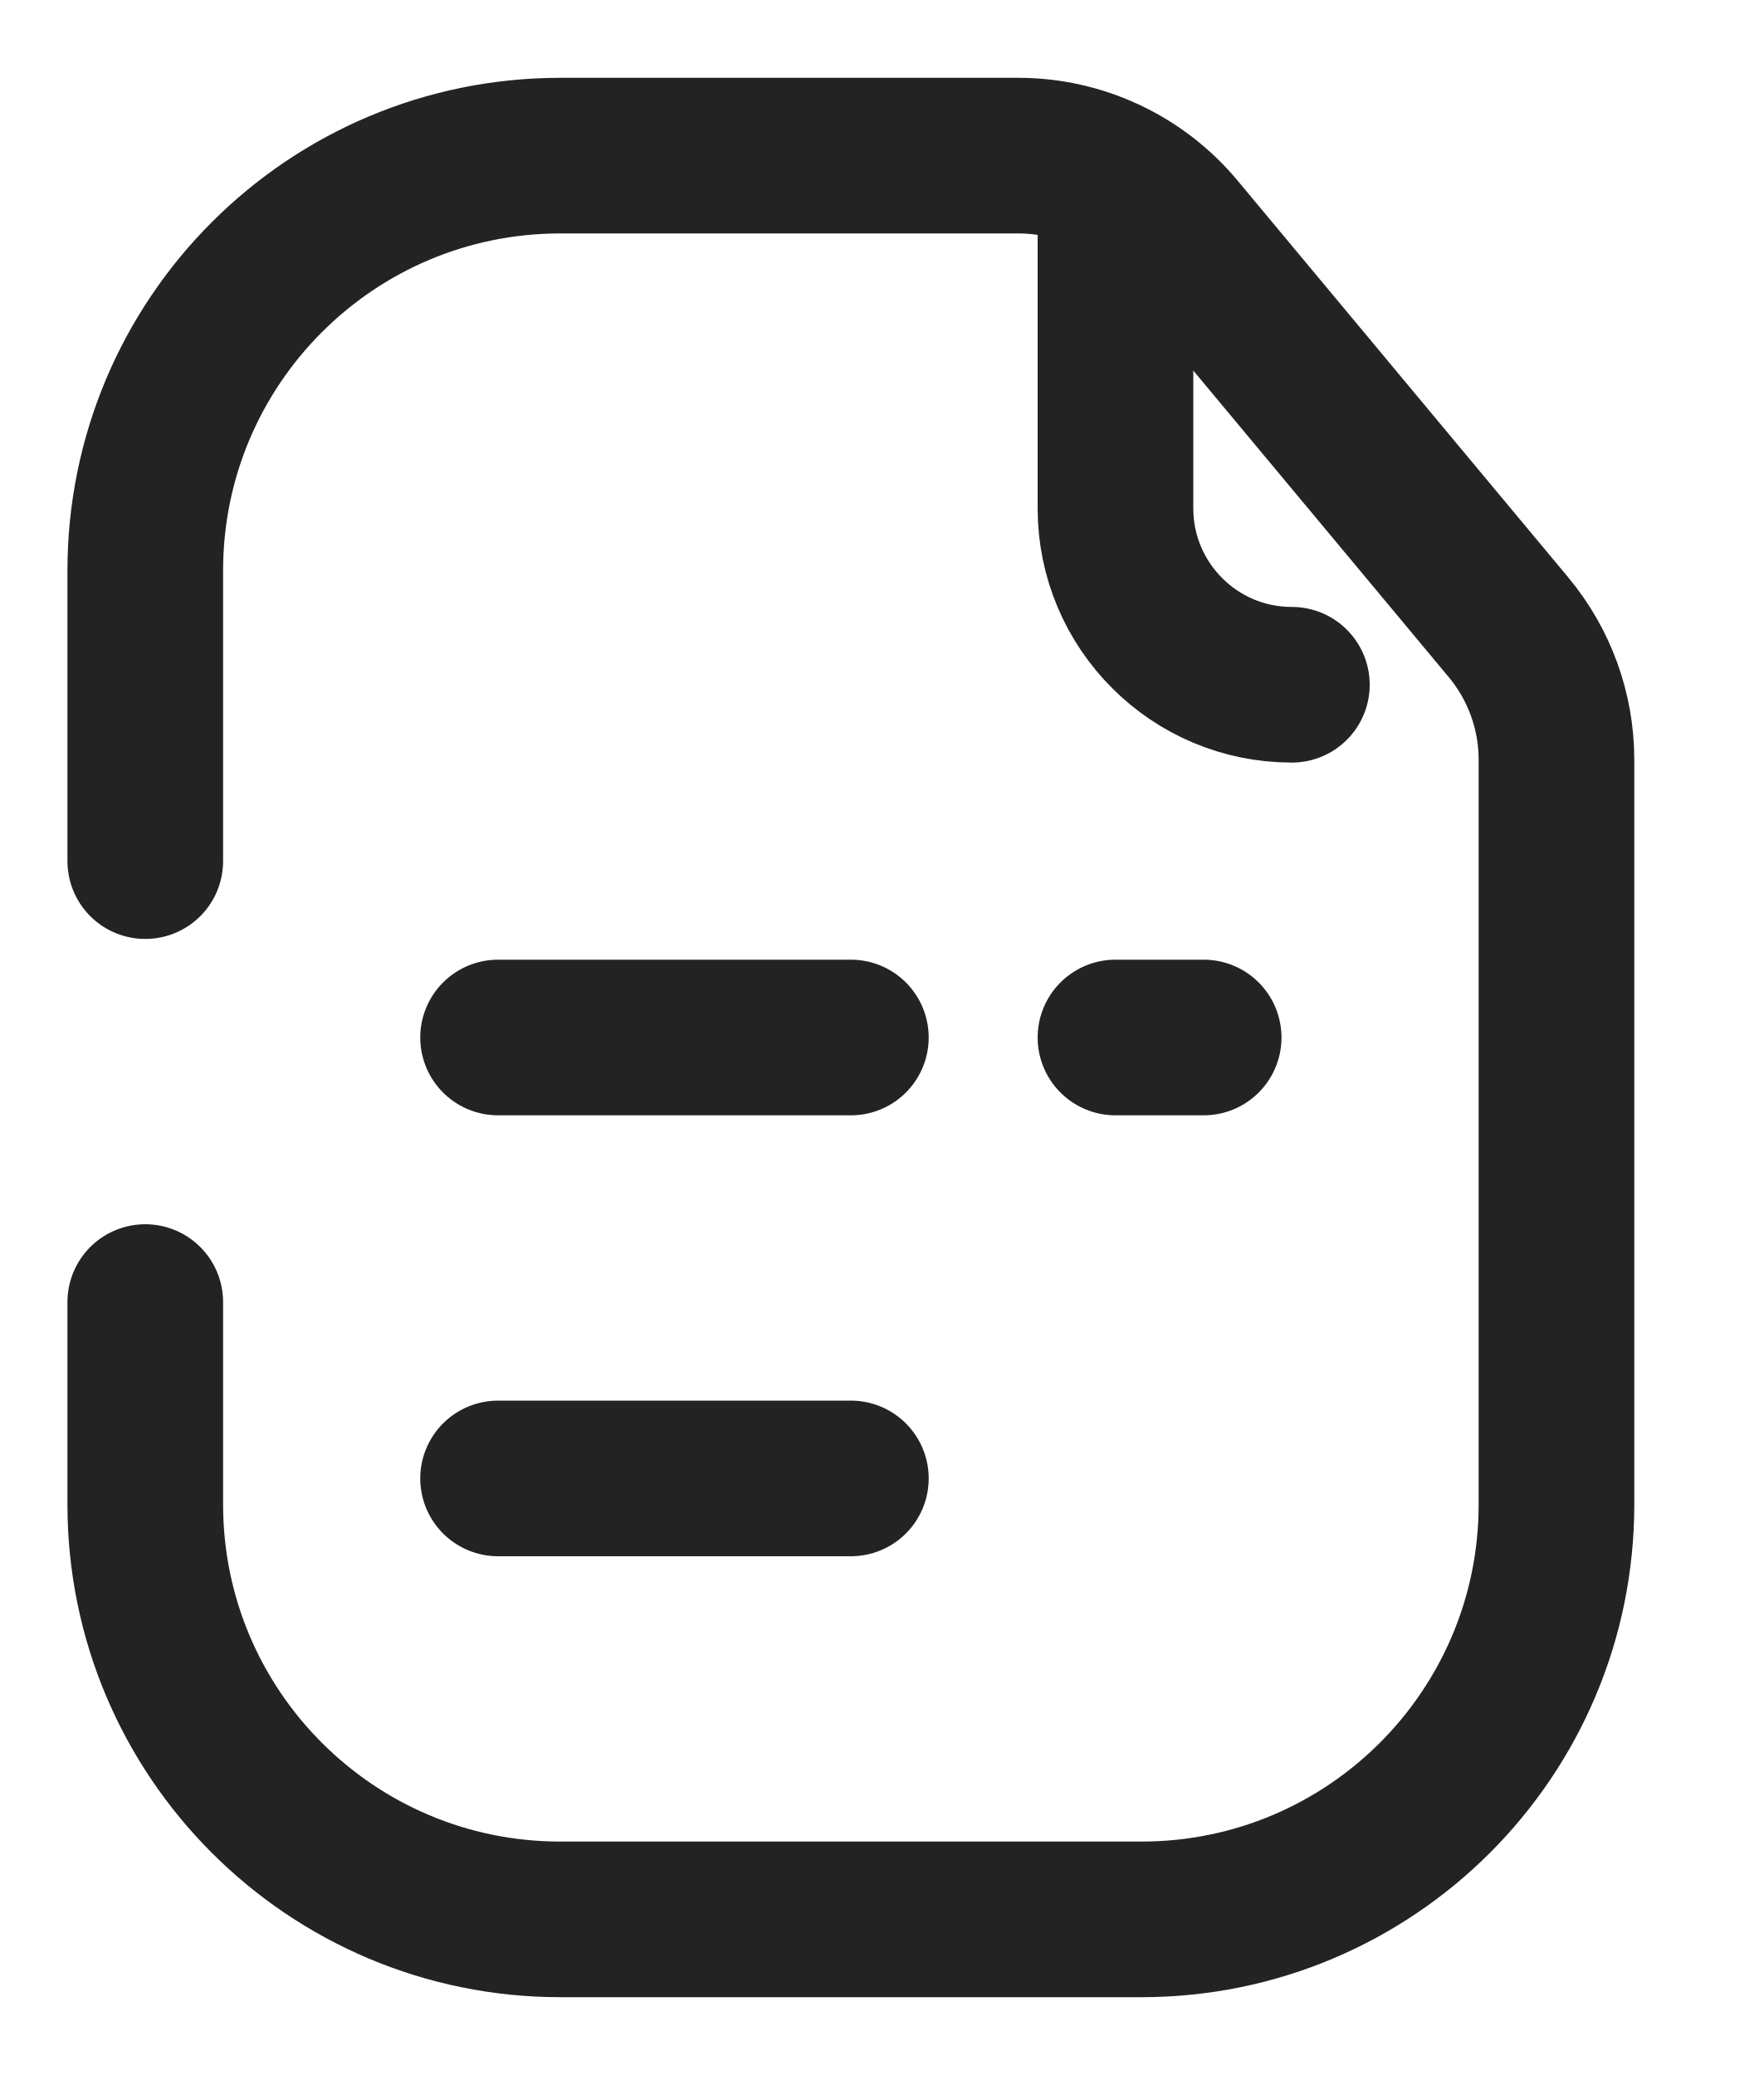
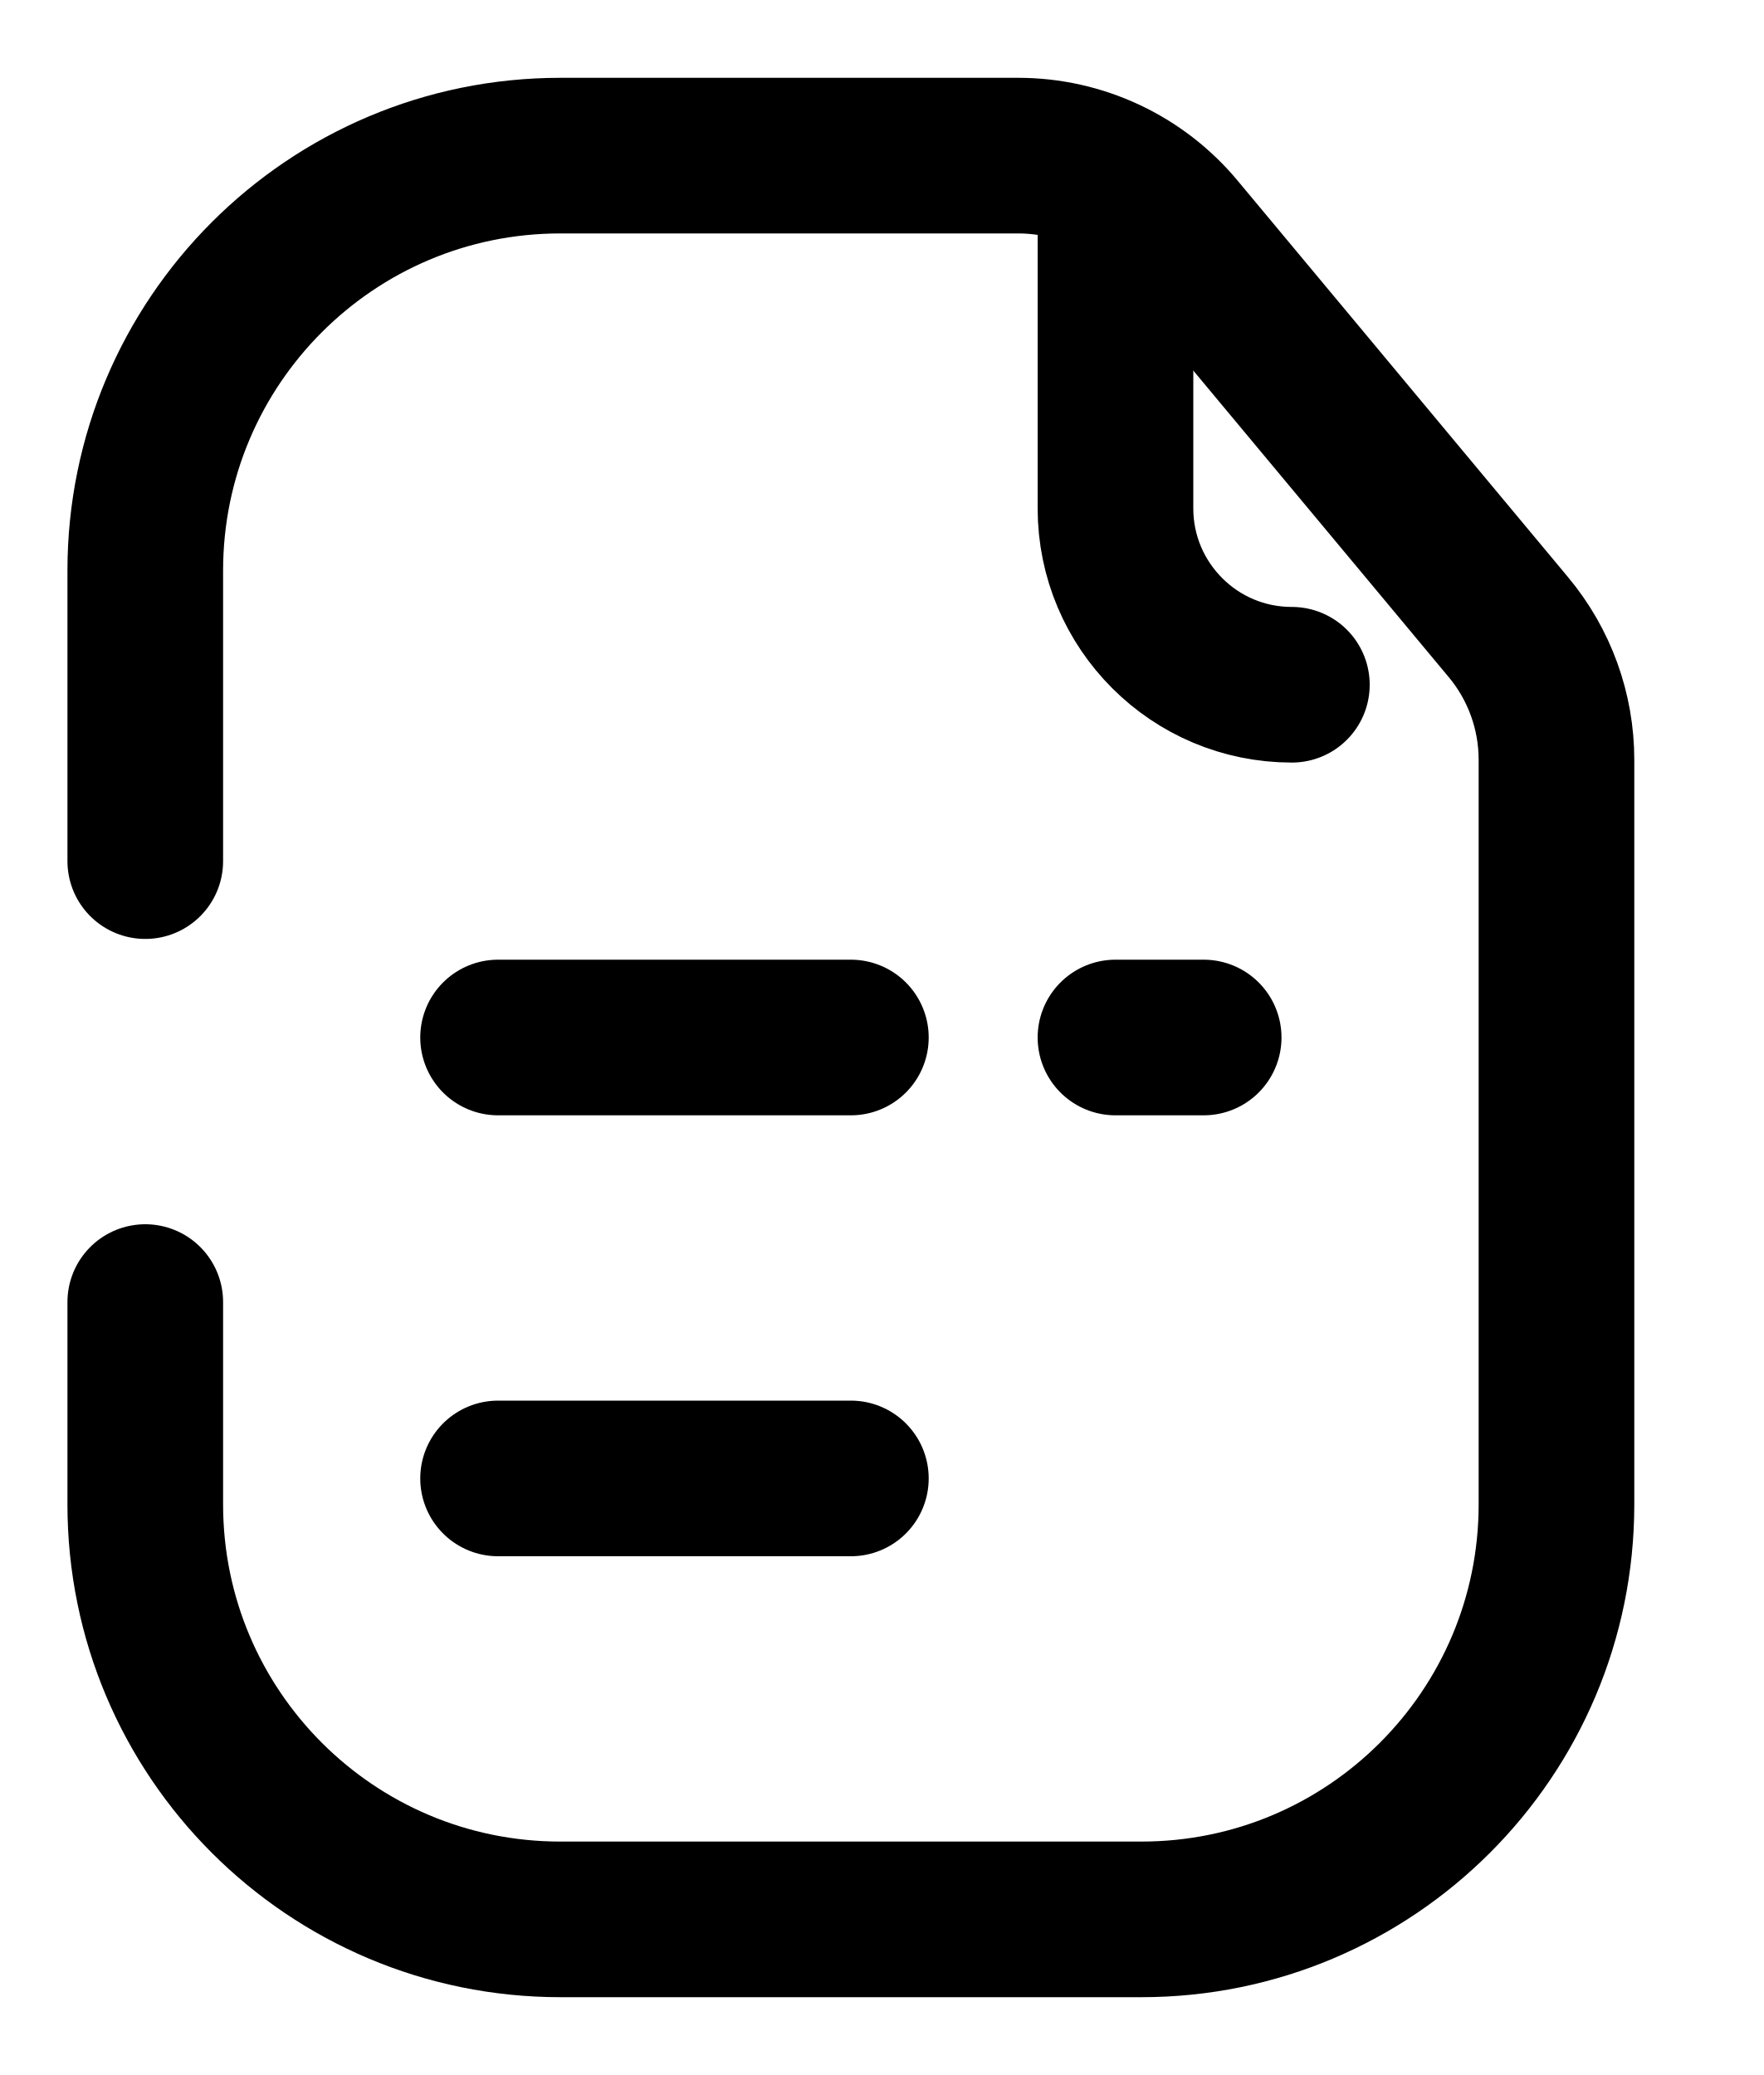
<svg xmlns="http://www.w3.org/2000/svg" width="17" height="20" viewBox="0 0 17 20" fill="none">
-   <path d="M1.4 8.3V5.5C1.4 3.291 3.191 1.5 5.4 1.5H8.2H9.813C10.407 1.5 10.97 1.764 11.35 2.22L14.536 6.044C14.836 6.403 15 6.856 15 7.324V10V14.5C15 16.709 13.209 18.5 11 18.5H5.4C3.191 18.5 1.4 16.709 1.4 14.5V12.55" stroke="#232323" stroke-width="1.5" stroke-linecap="round" />
-   <path d="M10.75 1.925V4.9C10.75 5.37 10.941 5.796 11.25 6.104C11.557 6.411 11.981 6.6 12.45 6.6" stroke="#232323" stroke-width="1.5" stroke-linecap="round" />
-   <path d="M4.8 10H8.2" stroke="#232323" stroke-width="1.5" stroke-linecap="round" />
-   <path d="M11.6 10H10.75" stroke="#232323" stroke-width="1.5" stroke-linecap="round" />
-   <path d="M4.8 14.25H8.2" stroke="#232323" stroke-width="1.5" stroke-linecap="round" />
+   <path d="M1.4 8.3V5.5C1.4 3.291 3.191 1.5 5.4 1.5H8.2H9.813C10.407 1.5 10.97 1.764 11.35 2.22L14.536 6.044C14.836 6.403 15 6.856 15 7.324V10V14.5C15 16.709 13.209 18.5 11 18.5H5.4C3.191 18.5 1.4 16.709 1.4 14.5V12.55" stroke="currentColor" stroke-width="1.5" stroke-linecap="round" />
+   <path d="M10.75 1.925V4.9C10.75 5.37 10.941 5.796 11.25 6.104C11.557 6.411 11.981 6.6 12.45 6.6" stroke="currentColor" stroke-width="1.5" stroke-linecap="round" />
+   <path d="M4.8 10H8.2" stroke="currentColor" stroke-width="1.5" stroke-linecap="round" />
+   <path d="M11.6 10H10.75" stroke="currentColor" stroke-width="1.5" stroke-linecap="round" />
+   <path d="M4.8 14.25H8.2" stroke="currentColor" stroke-width="1.5" stroke-linecap="round" />
</svg>
